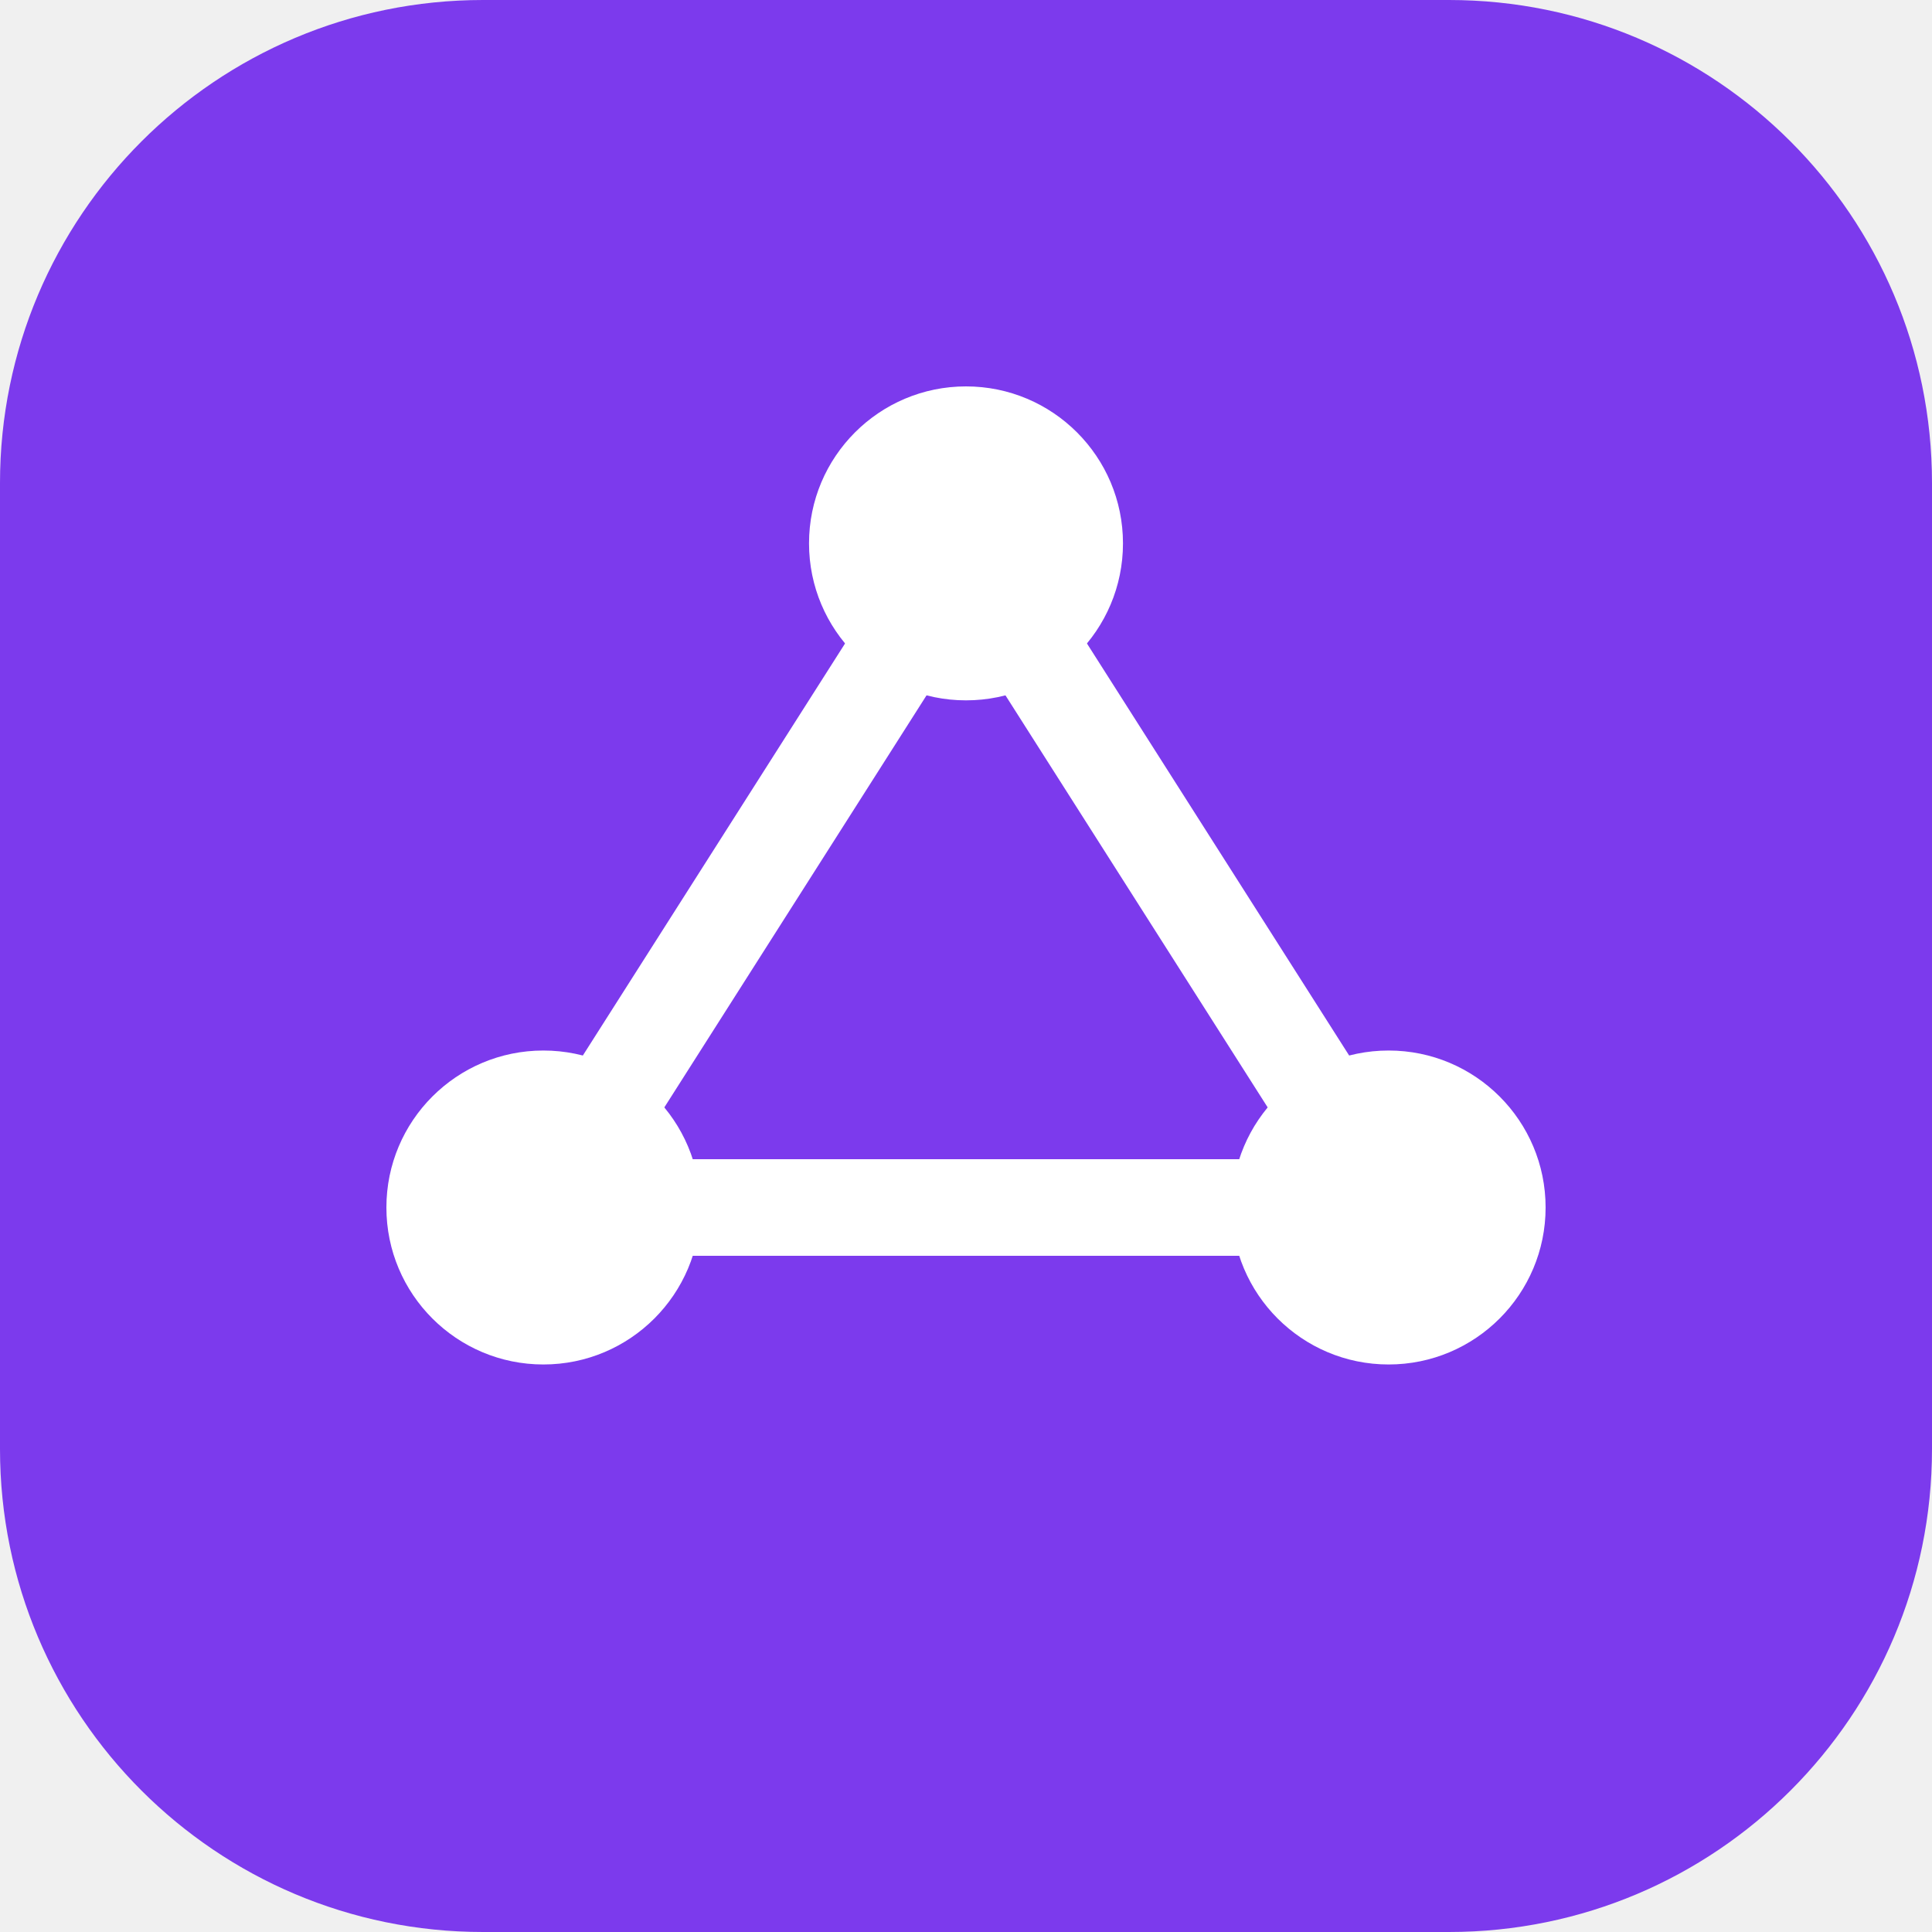
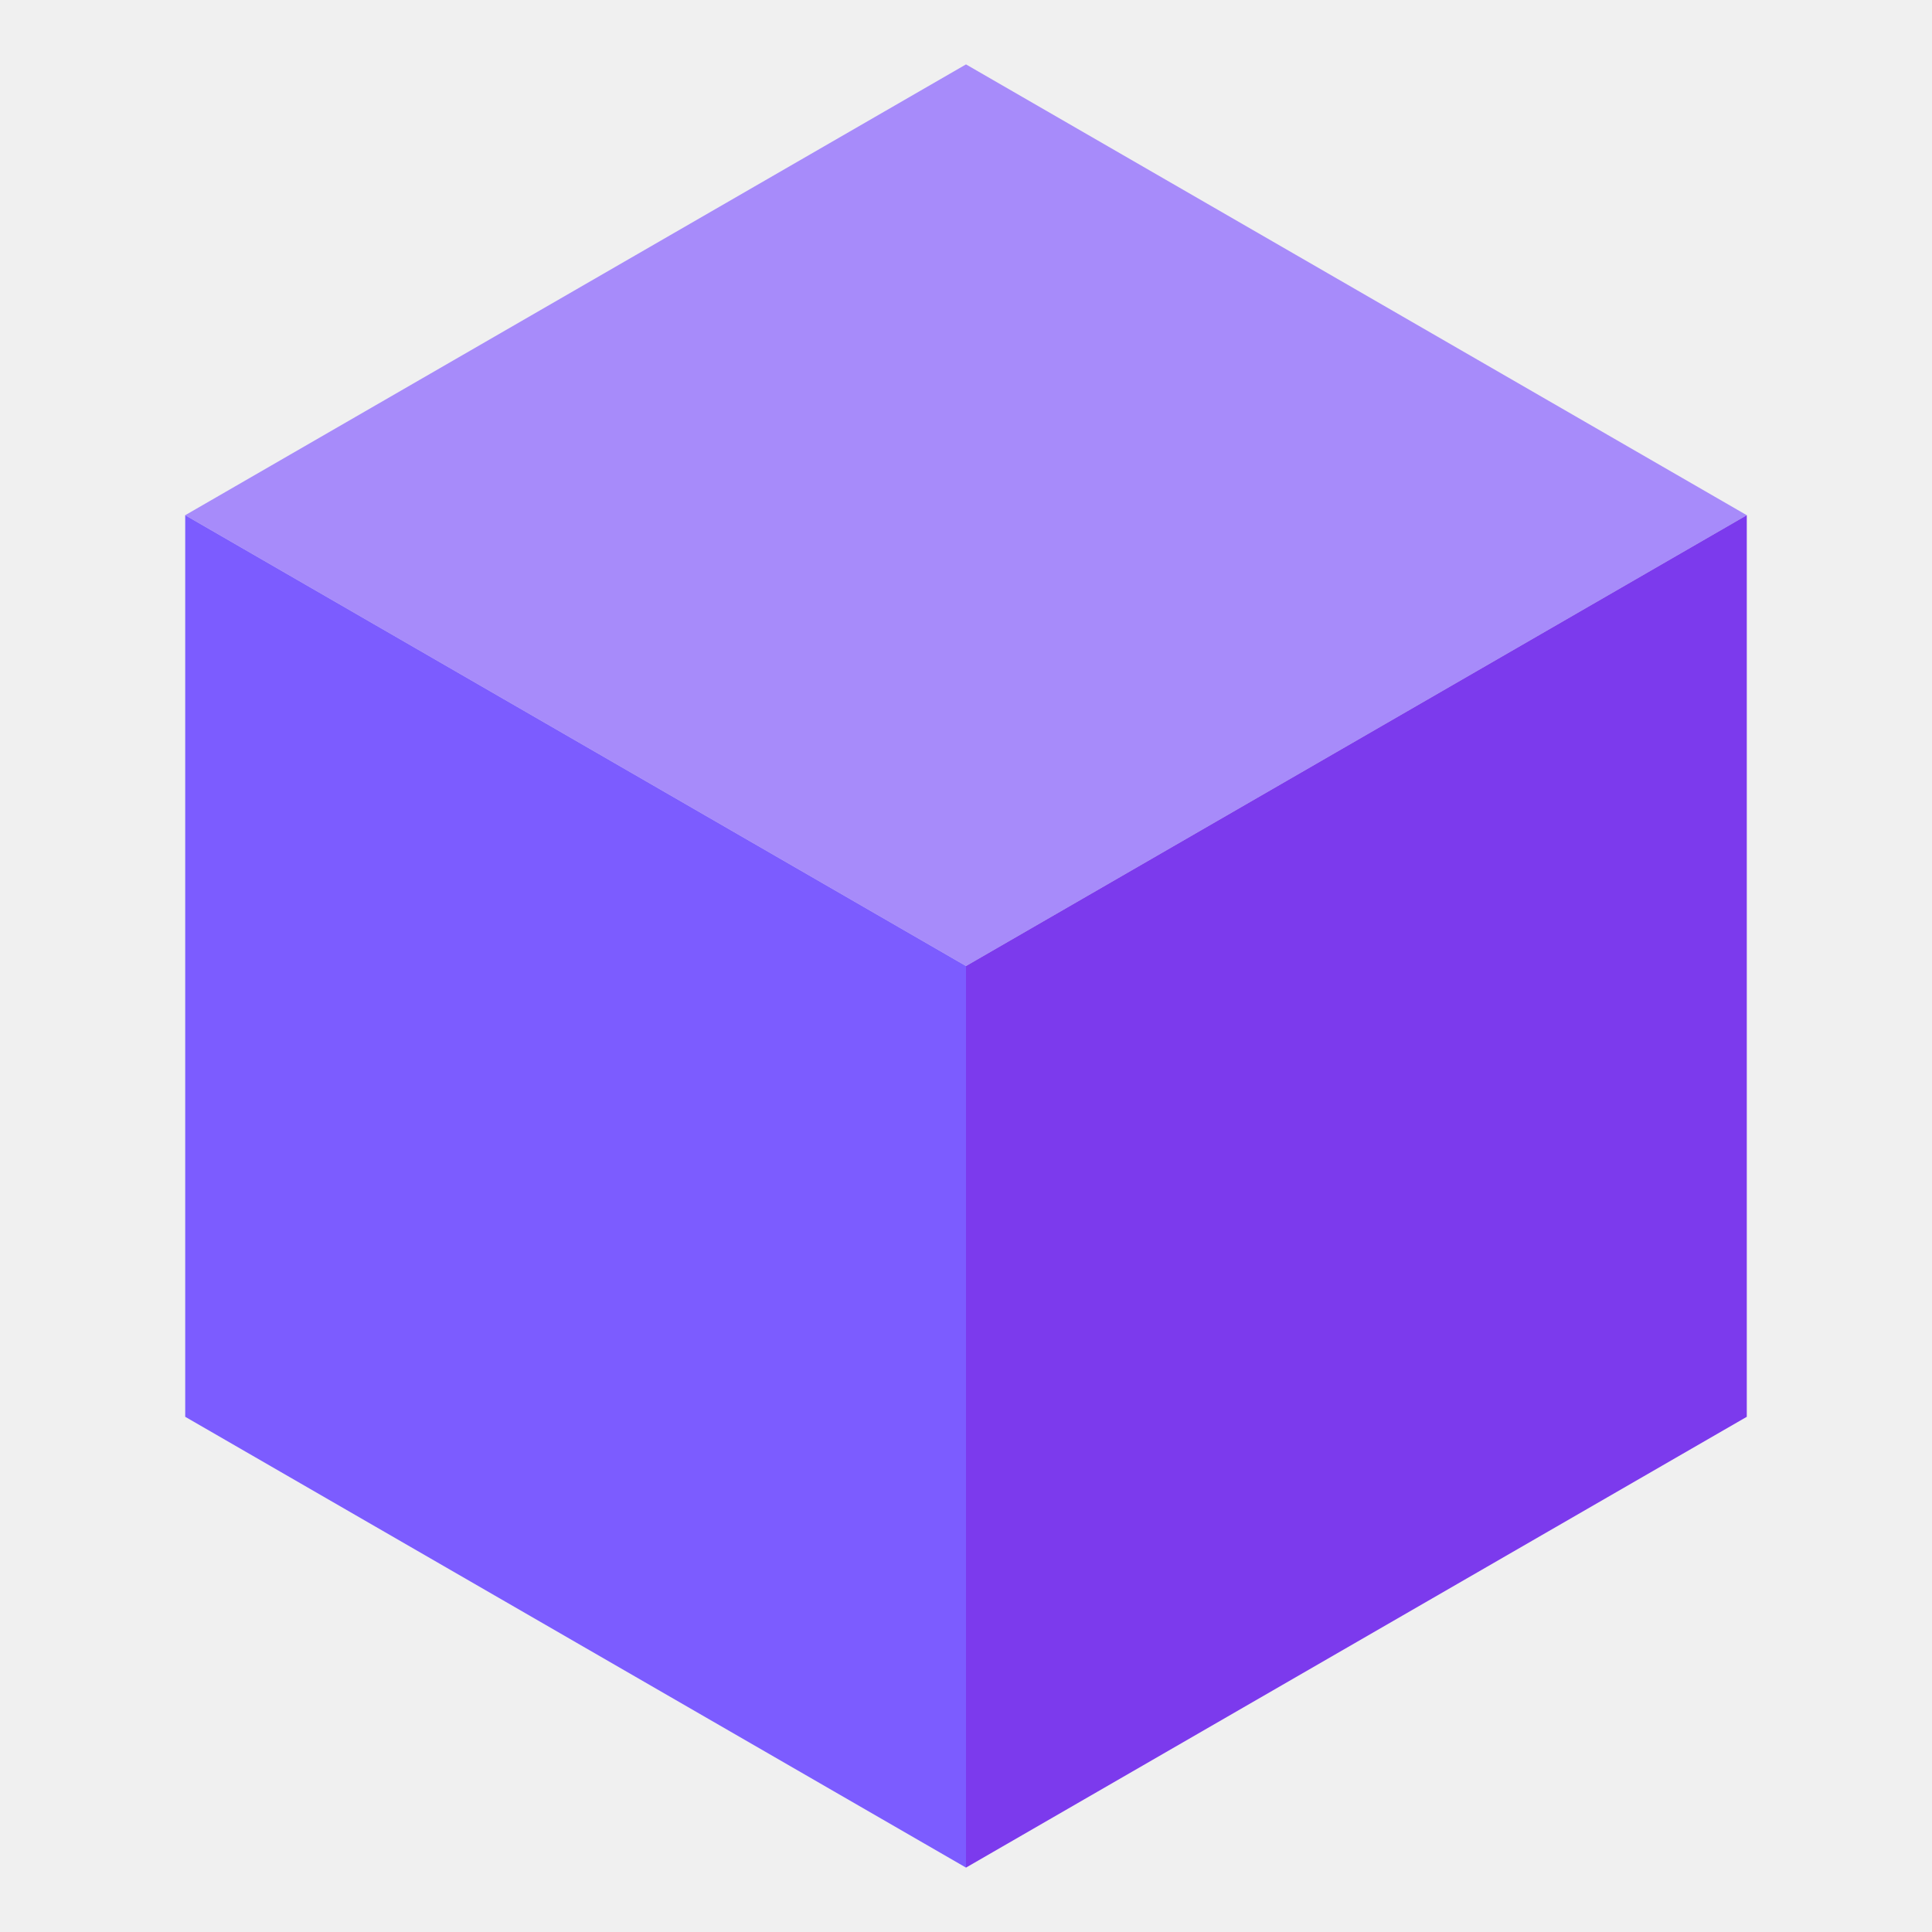
- <svg xmlns="http://www.w3.org/2000/svg" viewBox="0 0 32 32">
-   <rect width="32" height="32" rx="8" fill="#7c3aed" />
-   <g stroke="#ffffff" stroke-width="1.6">
-     <line x1="9" y1="20" x2="16" y2="9" />
-     <line x1="16" y1="9" x2="23" y2="20" />
-     <line x1="9" y1="20" x2="23" y2="20" />
-   </g>
-   <g fill="#ffffff">
-     <circle cx="9" cy="20" r="2.6" />
-     <circle cx="16" cy="9" r="2.6" />
-     <circle cx="23" cy="20" r="2.6" />
-   </g>
+ <svg xmlns="http://www.w3.org/2000/svg" viewBox="-150 -150 300 300">
+   <polygon points="-121.24,-70 0,-140 121.24,-70 0,0" fill="#a78bfa" />
+   <polygon points="-121.24,-70 0,0 0,140 -121.24,70" fill="#7c5cff" />
+   <polygon points="0,0 121.24,-70 121.24,70 0,140" fill="#7c3aed" />
</svg>
